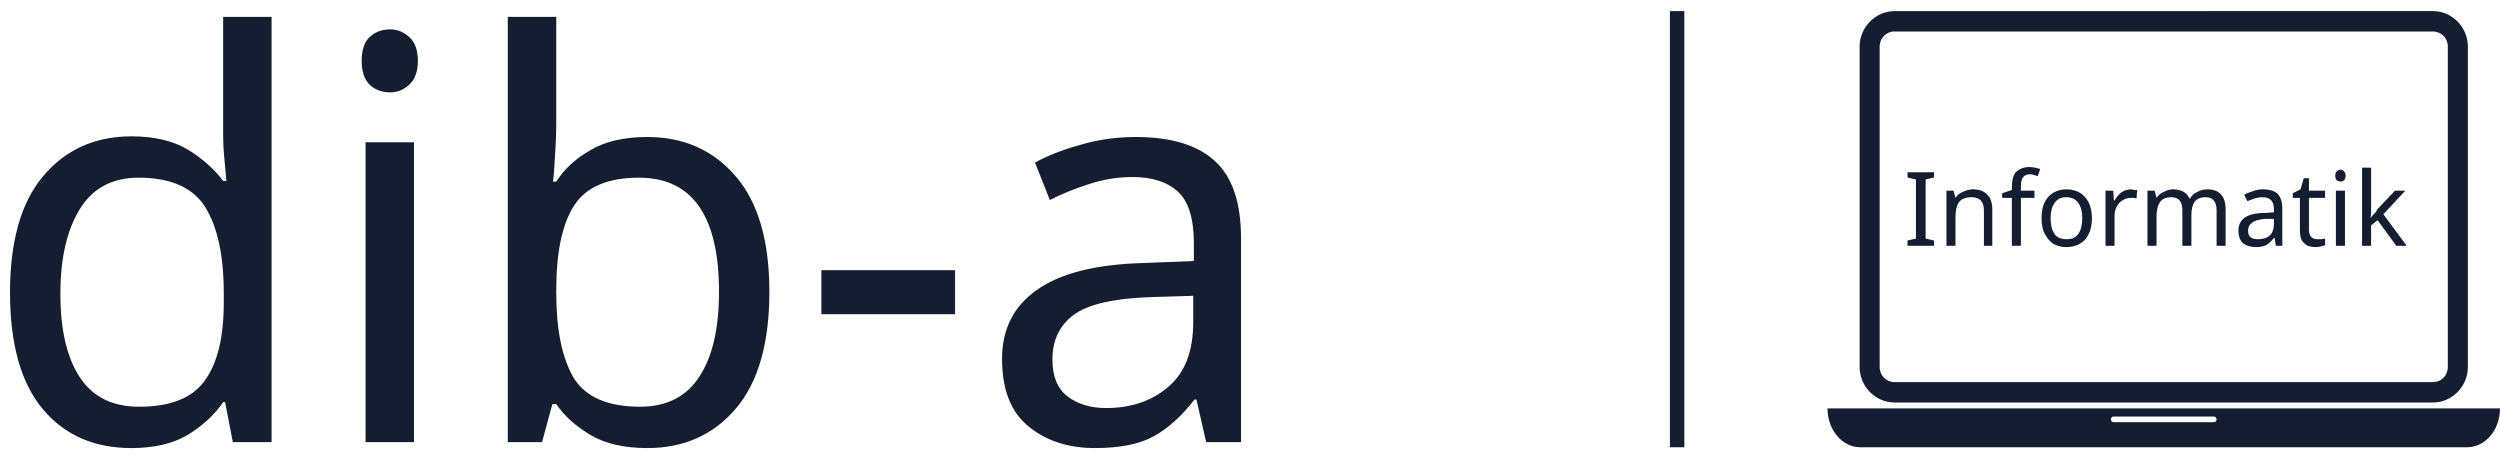
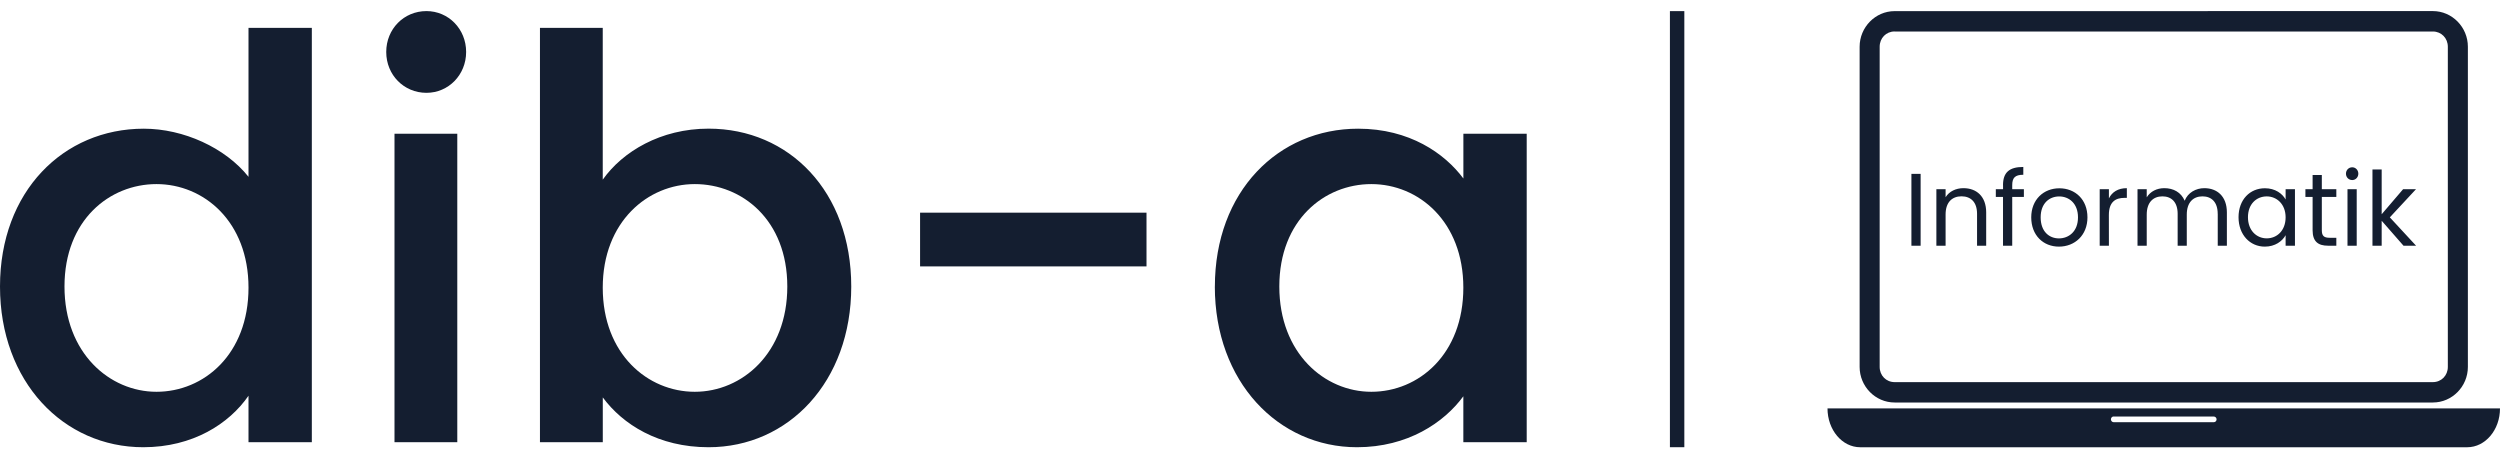
<svg xmlns="http://www.w3.org/2000/svg" width="60mm" height="11mm" viewBox="0 0 60 11" version="1.1" id="svg5">
  <defs id="defs2" />
  <g id="layer1" />
  <g id="layer3">
-     <text xml:space="preserve" style="font-size:13.329px;font-family:'Open Sans';-inkscape-font-specification:'Open Sans';fill:#141e30;fill-opacity:1;stroke-width:1.111" x="-0.493" y="10.528" id="text236" transform="scale(0.9920381,1.008026)">
-       <tspan id="tspan234" style="font-style:normal;font-variant:normal;font-weight:500;font-stretch:normal;font-family:Poppins;-inkscape-font-specification:'Poppins Medium';fill:#141e30;fill-opacity:1;stroke-width:1.111" x="-0.493" y="10.528">dib-a</tspan>
-     </text>
-     <text xml:space="preserve" style="font-style:normal;font-variant:normal;font-weight:normal;font-stretch:normal;font-size:2.455px;font-family:Poppins;-inkscape-font-specification:Poppins;letter-spacing:0px;fill:#141e30;fill-opacity:1;stroke-width:0.92" x="46.053" y="5.85" id="text398" transform="scale(0.9920381,1.008026)">
-       <tspan id="tspan396" style="font-style:normal;font-variant:normal;font-weight:normal;font-stretch:normal;font-size:2.455px;font-family:Poppins;-inkscape-font-specification:Poppins;fill:#141e30;fill-opacity:1;stroke-width:0.92" x="46.053" y="5.85">Informatik</tspan>
-     </text>
-     <path d="m 45.471,0.267 c -0.462,0 -0.84,0.386 -0.84,0.855 v 7.684 c 0,0.469 0.378,0.854 0.84,0.854 h 12.918 c 0.462,0 0.84,-0.385 0.84,-0.854 V 1.121 c 0,-0.469 -0.378,-0.855 -0.84,-0.855 z m 0,0.489 h 12.918 c 0.203,0 0.359,0.159 0.359,0.366 v 7.684 c 0,0.207 -0.156,0.365 -0.359,0.365 h -12.918 c -0.203,0 -0.359,-0.158 -0.359,-0.365 V 1.121 c 0,-0.207 0.156,-0.366 0.359,-0.366 z" color="#000000" color-rendering="auto" fill="#555555" image-rendering="auto" shape-rendering="auto" solid-color="#000000" style="text-indent:0;text-decoration-line:none;text-decoration-style:solid;text-decoration-color:#000000;text-transform:none;white-space:normal;isolation:auto;mix-blend-mode:normal;fill:#141e30;fill-opacity:1;stroke-width:0.485" id="path5970" />
-     <path id="path5972" style="fill:#141e30;fill-opacity:1;stroke-width:0.485" d="m 43.86,9.801 c 0,0.516 0.351,0.933 0.786,0.933 H 59.214 C 59.649,10.733 60,10.317 60,9.801 Z m 6.854,0.196 c 0.004,-9.036e-4 0.011,0 0.015,0 h 2.402 c 0.037,0 0.067,0.031 0.067,0.068 0,0.038 -0.03,0.068 -0.067,0.068 h -2.402 c -0.037,0 -0.067,-0.031 -0.067,-0.068 0,-0.033 0.022,-0.062 0.052,-0.068 z" />
-     <rect style="fill:#141e30;fill-opacity:1;stroke:none;stroke-width:0.063;stroke-dasharray:none;stroke-opacity:1" id="rect6948" width="0.346" height="10.467" x="40.078" y="0.267" />
+     <path style="font-weight:500;font-size:13.329px;font-family:Poppins;-inkscape-font-specification:'Poppins Medium';fill:#141e30;stroke-width:1.111" d="m 0,6.822 c 0,2.266 1.533,3.826 3.466,3.826 1.2,0 2.079,-0.56 2.546,-1.226 V 10.528 H 7.544 V 0.664 H 6.012 V 4.21 C 5.452,3.517 4.439,3.064 3.479,3.064 1.533,3.064 0,4.556 0,6.822 Z m 6.012,0.027 c 0,1.586 -1.08,2.479 -2.226,2.479 -1.133,0 -2.226,-0.92 -2.226,-2.506 0,-1.586 1.093,-2.439 2.226,-2.439 1.146,0 2.226,0.893 2.226,2.466 z M 9.544,3.184 V 10.528 H 11.063 V 3.184 Z M 10.317,2.21 c 0.533,0 0.96,-0.427 0.96,-0.973 0,-0.547 -0.427,-0.973 -0.96,-0.973 -0.547,0 -0.973,0.427 -0.973,0.973 0,0.547 0.427,0.973 0.973,0.973 z m 4.265,2.066 V 0.664 H 13.063 V 10.528 h 1.52 V 9.462 c 0.48,0.64 1.346,1.186 2.559,1.186 1.933,0 3.452,-1.56 3.452,-3.826 0,-2.266 -1.506,-3.759 -3.452,-3.759 -1.16,0 -2.079,0.547 -2.559,1.213 z m 4.465,2.546 c 0,1.586 -1.093,2.506 -2.239,2.506 -1.133,0 -2.226,-0.893 -2.226,-2.479 0,-1.573 1.093,-2.466 2.226,-2.466 1.146,0 2.239,0.853 2.239,2.439 z m 3.212,-1.759 v 1.28 h 5.478 v -1.28 z m 7.131,1.759 c 0,2.266 1.533,3.826 3.439,3.826 1.226,0 2.106,-0.586 2.573,-1.213 v 1.093 h 1.533 V 3.184 H 35.403 V 4.25 C 34.95,3.65 34.097,3.064 32.857,3.064 c -1.933,0 -3.466,1.493 -3.466,3.759 z m 6.012,0.027 c 0,1.586 -1.08,2.479 -2.226,2.479 -1.133,0 -2.226,-0.92 -2.226,-2.506 0,-1.586 1.093,-2.439 2.226,-2.439 1.146,0 2.226,0.893 2.226,2.466 z" id="path3" transform="scale(0.9920381,1.008026)" aria-label="dib-a" />
+     <path d="m 46.242,4.139 v 1.711 h 0.223 V 4.139 Z m 1.588,0.95 v 0.761 h 0.221 V 5.057 c 0,-0.385 -0.238,-0.577 -0.55,-0.577 -0.182,0 -0.344,0.076 -0.432,0.216 V 4.505 h -0.223 v 1.345 h 0.223 V 5.106 c 0,-0.29 0.157,-0.432 0.385,-0.432 0.226,0 0.376,0.14 0.376,0.415 z M 48.459,4.409 V 4.505 H 48.284 v 0.184 h 0.174 v 1.161 h 0.223 V 4.689 h 0.282 V 4.505 h -0.282 v -0.096 c 0,-0.174 0.066,-0.248 0.268,-0.248 V 3.975 c -0.344,0 -0.491,0.135 -0.491,0.434 z M 49.811,5.872 c 0.383,0 0.69,-0.27 0.69,-0.697 0,-0.425 -0.297,-0.692 -0.68,-0.692 -0.38,0 -0.68,0.268 -0.68,0.692 0,0.427 0.29,0.697 0.67,0.697 z m 0,-0.196 c -0.233,0 -0.442,-0.16 -0.442,-0.501 0,-0.339 0.214,-0.498 0.449,-0.498 0.231,0 0.454,0.16 0.454,0.498 0,0.341 -0.228,0.501 -0.461,0.501 z M 51.019,5.118 c 0,-0.312 0.162,-0.407 0.376,-0.407 h 0.059 V 4.48 c -0.214,0 -0.358,0.093 -0.434,0.243 V 4.505 h -0.223 v 1.345 h 0.223 z m 2.634,-0.029 v 0.761 h 0.221 V 5.057 c 0,-0.385 -0.238,-0.577 -0.545,-0.577 -0.206,0 -0.398,0.106 -0.476,0.299 -0.088,-0.201 -0.272,-0.299 -0.493,-0.299 -0.177,0 -0.336,0.076 -0.425,0.218 V 4.505 h -0.223 v 1.345 h 0.223 V 5.109 c 0,-0.29 0.155,-0.434 0.38,-0.434 0.221,0 0.368,0.14 0.368,0.415 v 0.761 h 0.221 V 5.109 c 0,-0.29 0.155,-0.434 0.38,-0.434 0.221,0 0.368,0.14 0.368,0.415 z m 0.503,0.083 c 0,0.417 0.277,0.7 0.636,0.7 0.248,0 0.422,-0.128 0.503,-0.272 v 0.25 h 0.226 V 4.505 h -0.226 v 0.245 c -0.079,-0.14 -0.25,-0.268 -0.501,-0.268 -0.361,0 -0.638,0.27 -0.638,0.69 z m 1.139,0.002 c 0,0.317 -0.211,0.501 -0.457,0.501 -0.245,0 -0.454,-0.187 -0.454,-0.503 0,-0.317 0.209,-0.496 0.454,-0.496 0.245,0 0.457,0.187 0.457,0.498 z M 55.948,4.166 V 4.505 h -0.174 v 0.184 h 0.174 v 0.793 c 0,0.27 0.135,0.368 0.373,0.368 h 0.201 V 5.661 h -0.164 c -0.137,0 -0.187,-0.047 -0.187,-0.179 V 4.689 h 0.351 V 4.505 H 56.171 V 4.166 Z m 0.844,0.339 v 1.345 h 0.223 V 4.505 Z m 0.115,-0.218 c 0.081,0 0.147,-0.066 0.147,-0.152 0,-0.086 -0.066,-0.152 -0.147,-0.152 -0.086,0 -0.152,0.066 -0.152,0.152 0,0.086 0.066,0.152 0.152,0.152 z M 57.396,4.034 V 5.85 H 57.619 V 5.256 l 0.528,0.594 h 0.304 L 57.816,5.175 58.449,4.505 H 58.137 L 57.619,5.101 V 4.034 Z" id="path4" style="font-size:2.455px;font-family:Poppins;-inkscape-font-specification:Poppins;letter-spacing:0px;fill:#141e30;stroke-width:0.92" transform="scale(0.9920381,1.008026)" aria-label="Informatik" />
+     <path d="m 45.471,0.267 c -0.462,0 -0.84,0.386 -0.84,0.855 v 7.684 c 0,0.469 0.378,0.854 0.84,0.854 h 12.918 c 0.462,0 0.84,-0.385 0.84,-0.854 V 1.121 c 0,-0.469 -0.378,-0.855 -0.84,-0.855 z m 0,0.489 h 12.918 c 0.203,0 0.359,0.159 0.359,0.366 v 7.684 c 0,0.207 -0.156,0.365 -0.359,0.365 h -12.918 c -0.203,0 -0.359,-0.158 -0.359,-0.365 V 1.121 c 0,-0.207 0.156,-0.366 0.359,-0.366 z" color="#000000" color-rendering="auto" fill="#555555" image-rendering="auto" shape-rendering="auto" solid-color="#000000" style="text-indent:0;text-decoration-line:none;text-decoration-style:solid;text-decoration-color:#000000;text-transform:none;white-space:normal;isolation:auto;mix-blend-mode:normal;fill:#141e30;fill-opacity:1;stroke-width:0.485" id="path1" />
+     <path id="path2" style="fill:#141e30;fill-opacity:1;stroke-width:0.485" d="m 43.86,9.801 c 0,0.516 0.351,0.933 0.786,0.933 H 59.214 C 59.649,10.733 60,10.317 60,9.801 Z m 6.854,0.196 c 0.004,-9.036e-4 0.011,0 0.015,0 h 2.402 c 0.037,0 0.067,0.031 0.067,0.068 0,0.038 -0.03,0.068 -0.067,0.068 h -2.402 c -0.037,0 -0.067,-0.031 -0.067,-0.068 0,-0.033 0.022,-0.062 0.052,-0.068 z" />
+     <path id="path5" style="fill:#141e30;stroke-width:0.063" d="m 40.078,0.267 h 0.346 V 10.733 h -0.346 z" />
  </g>
</svg>
